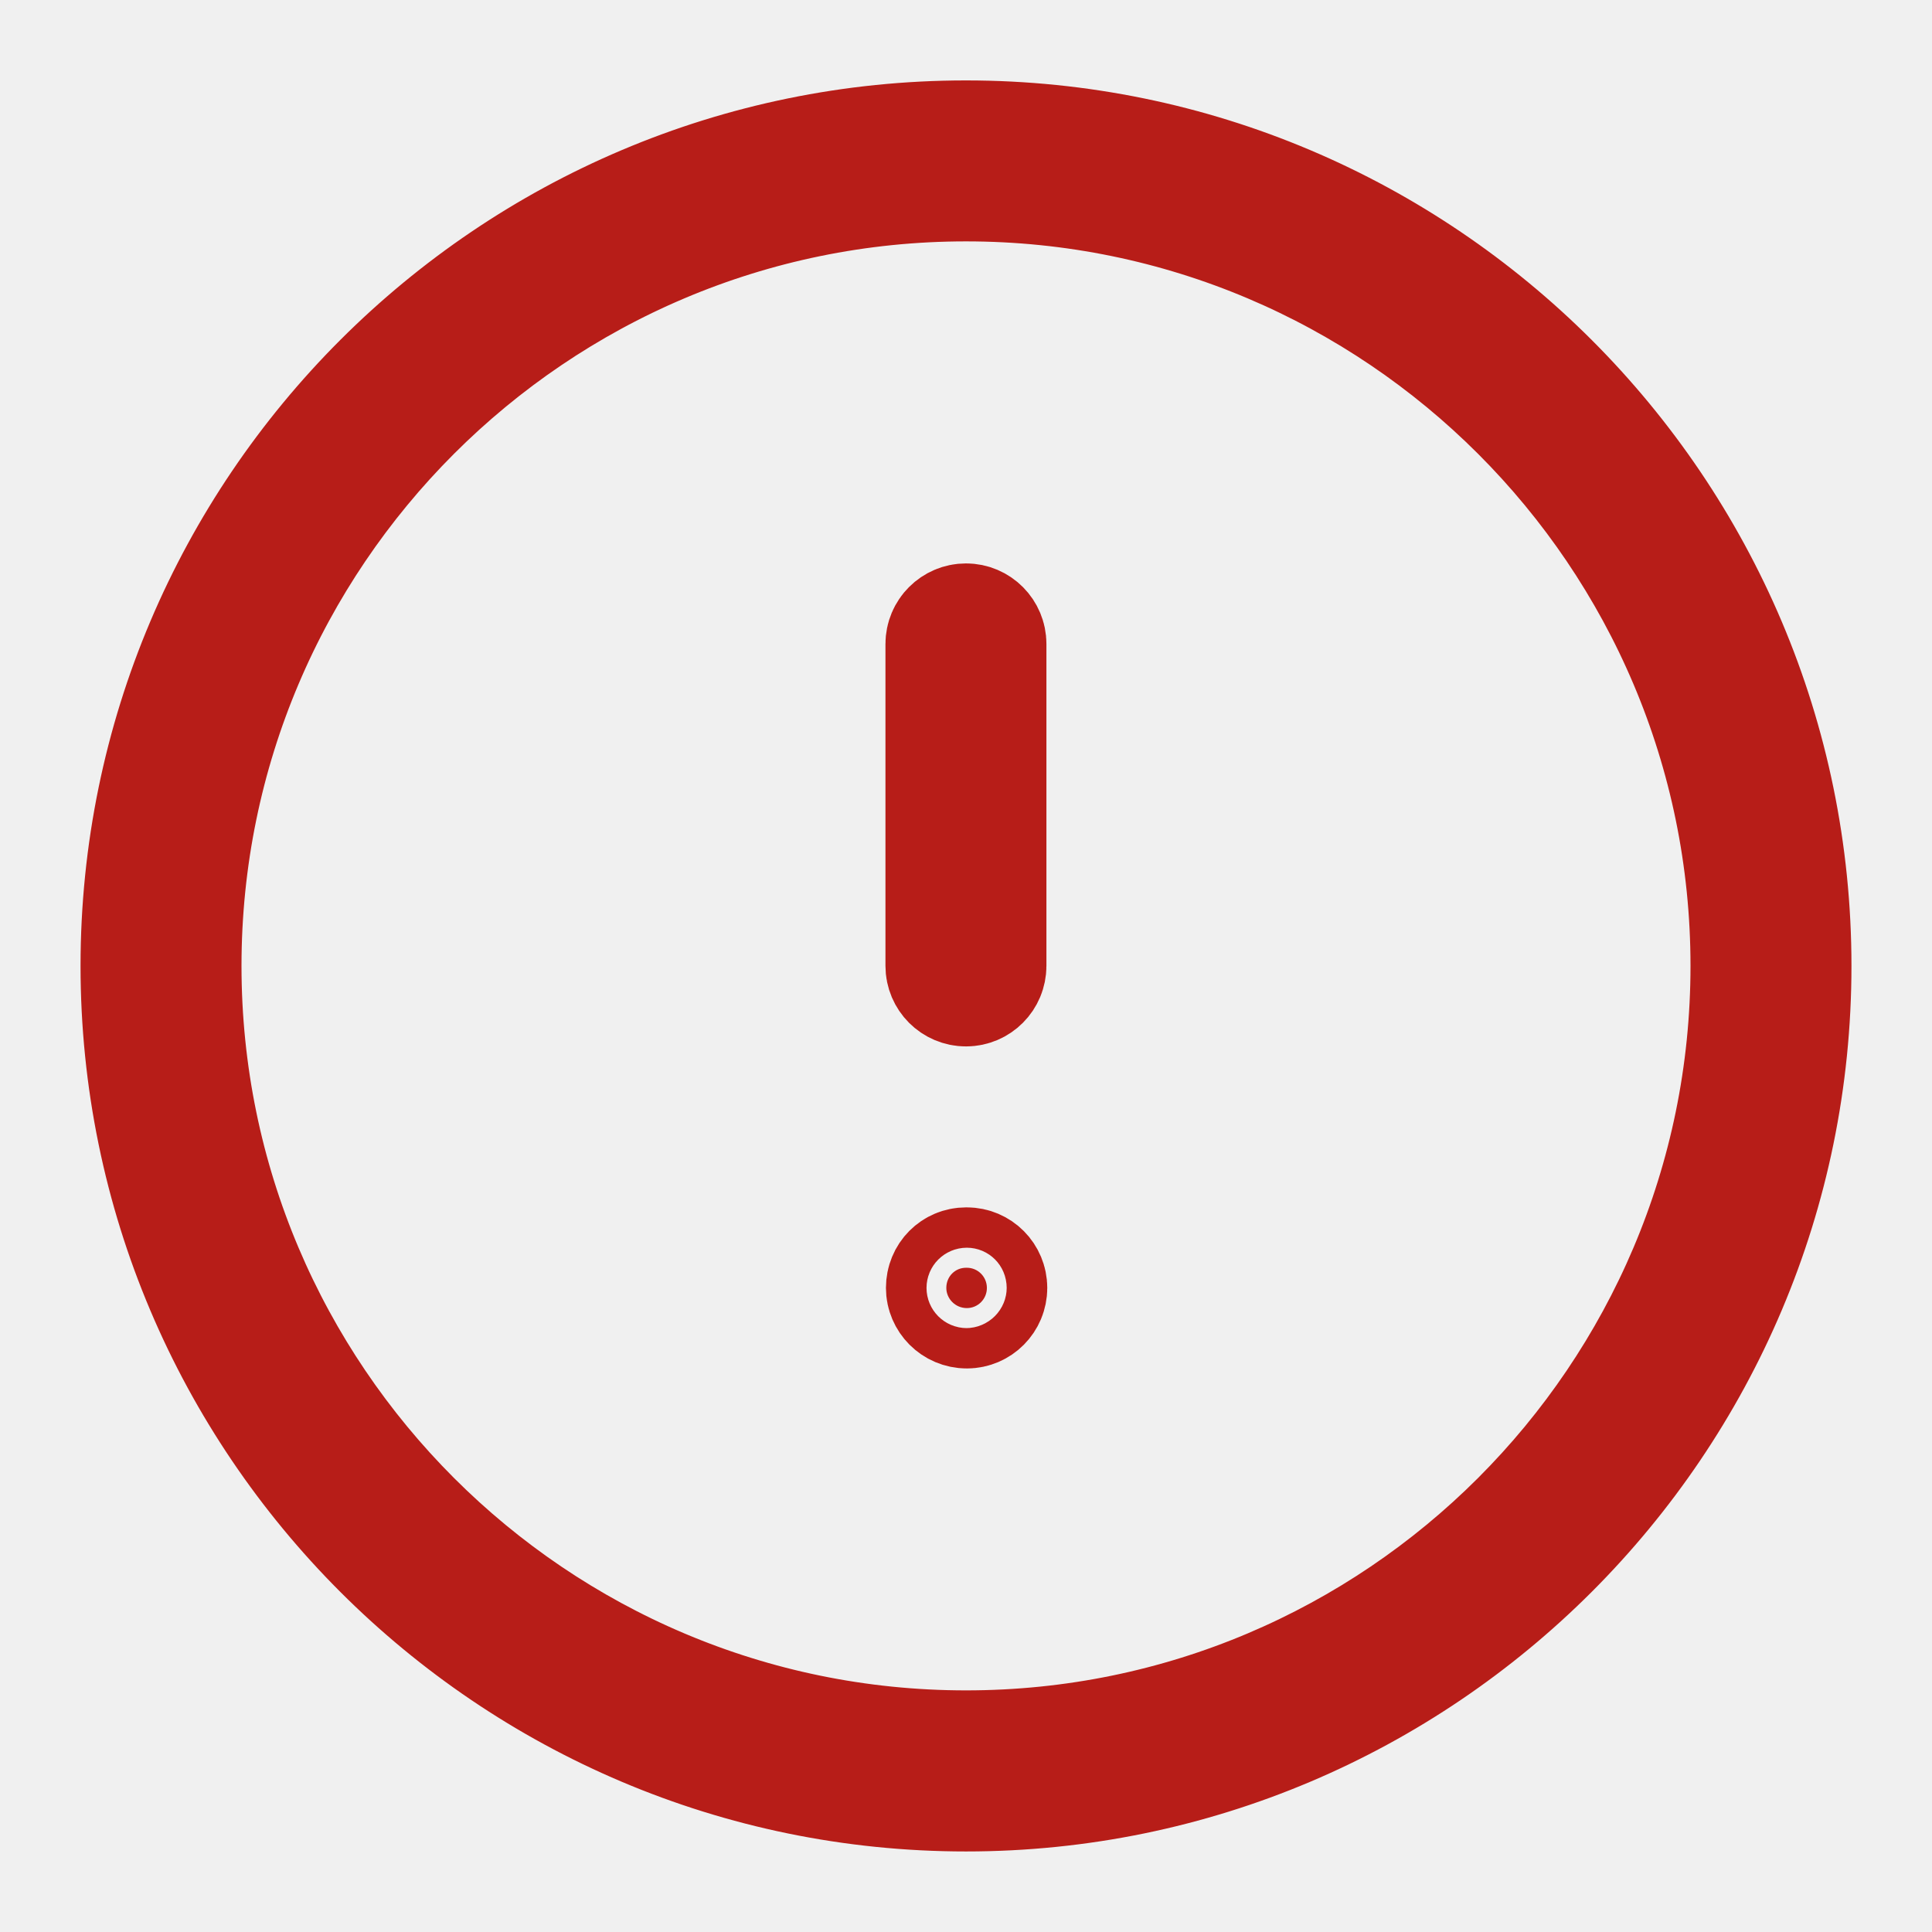
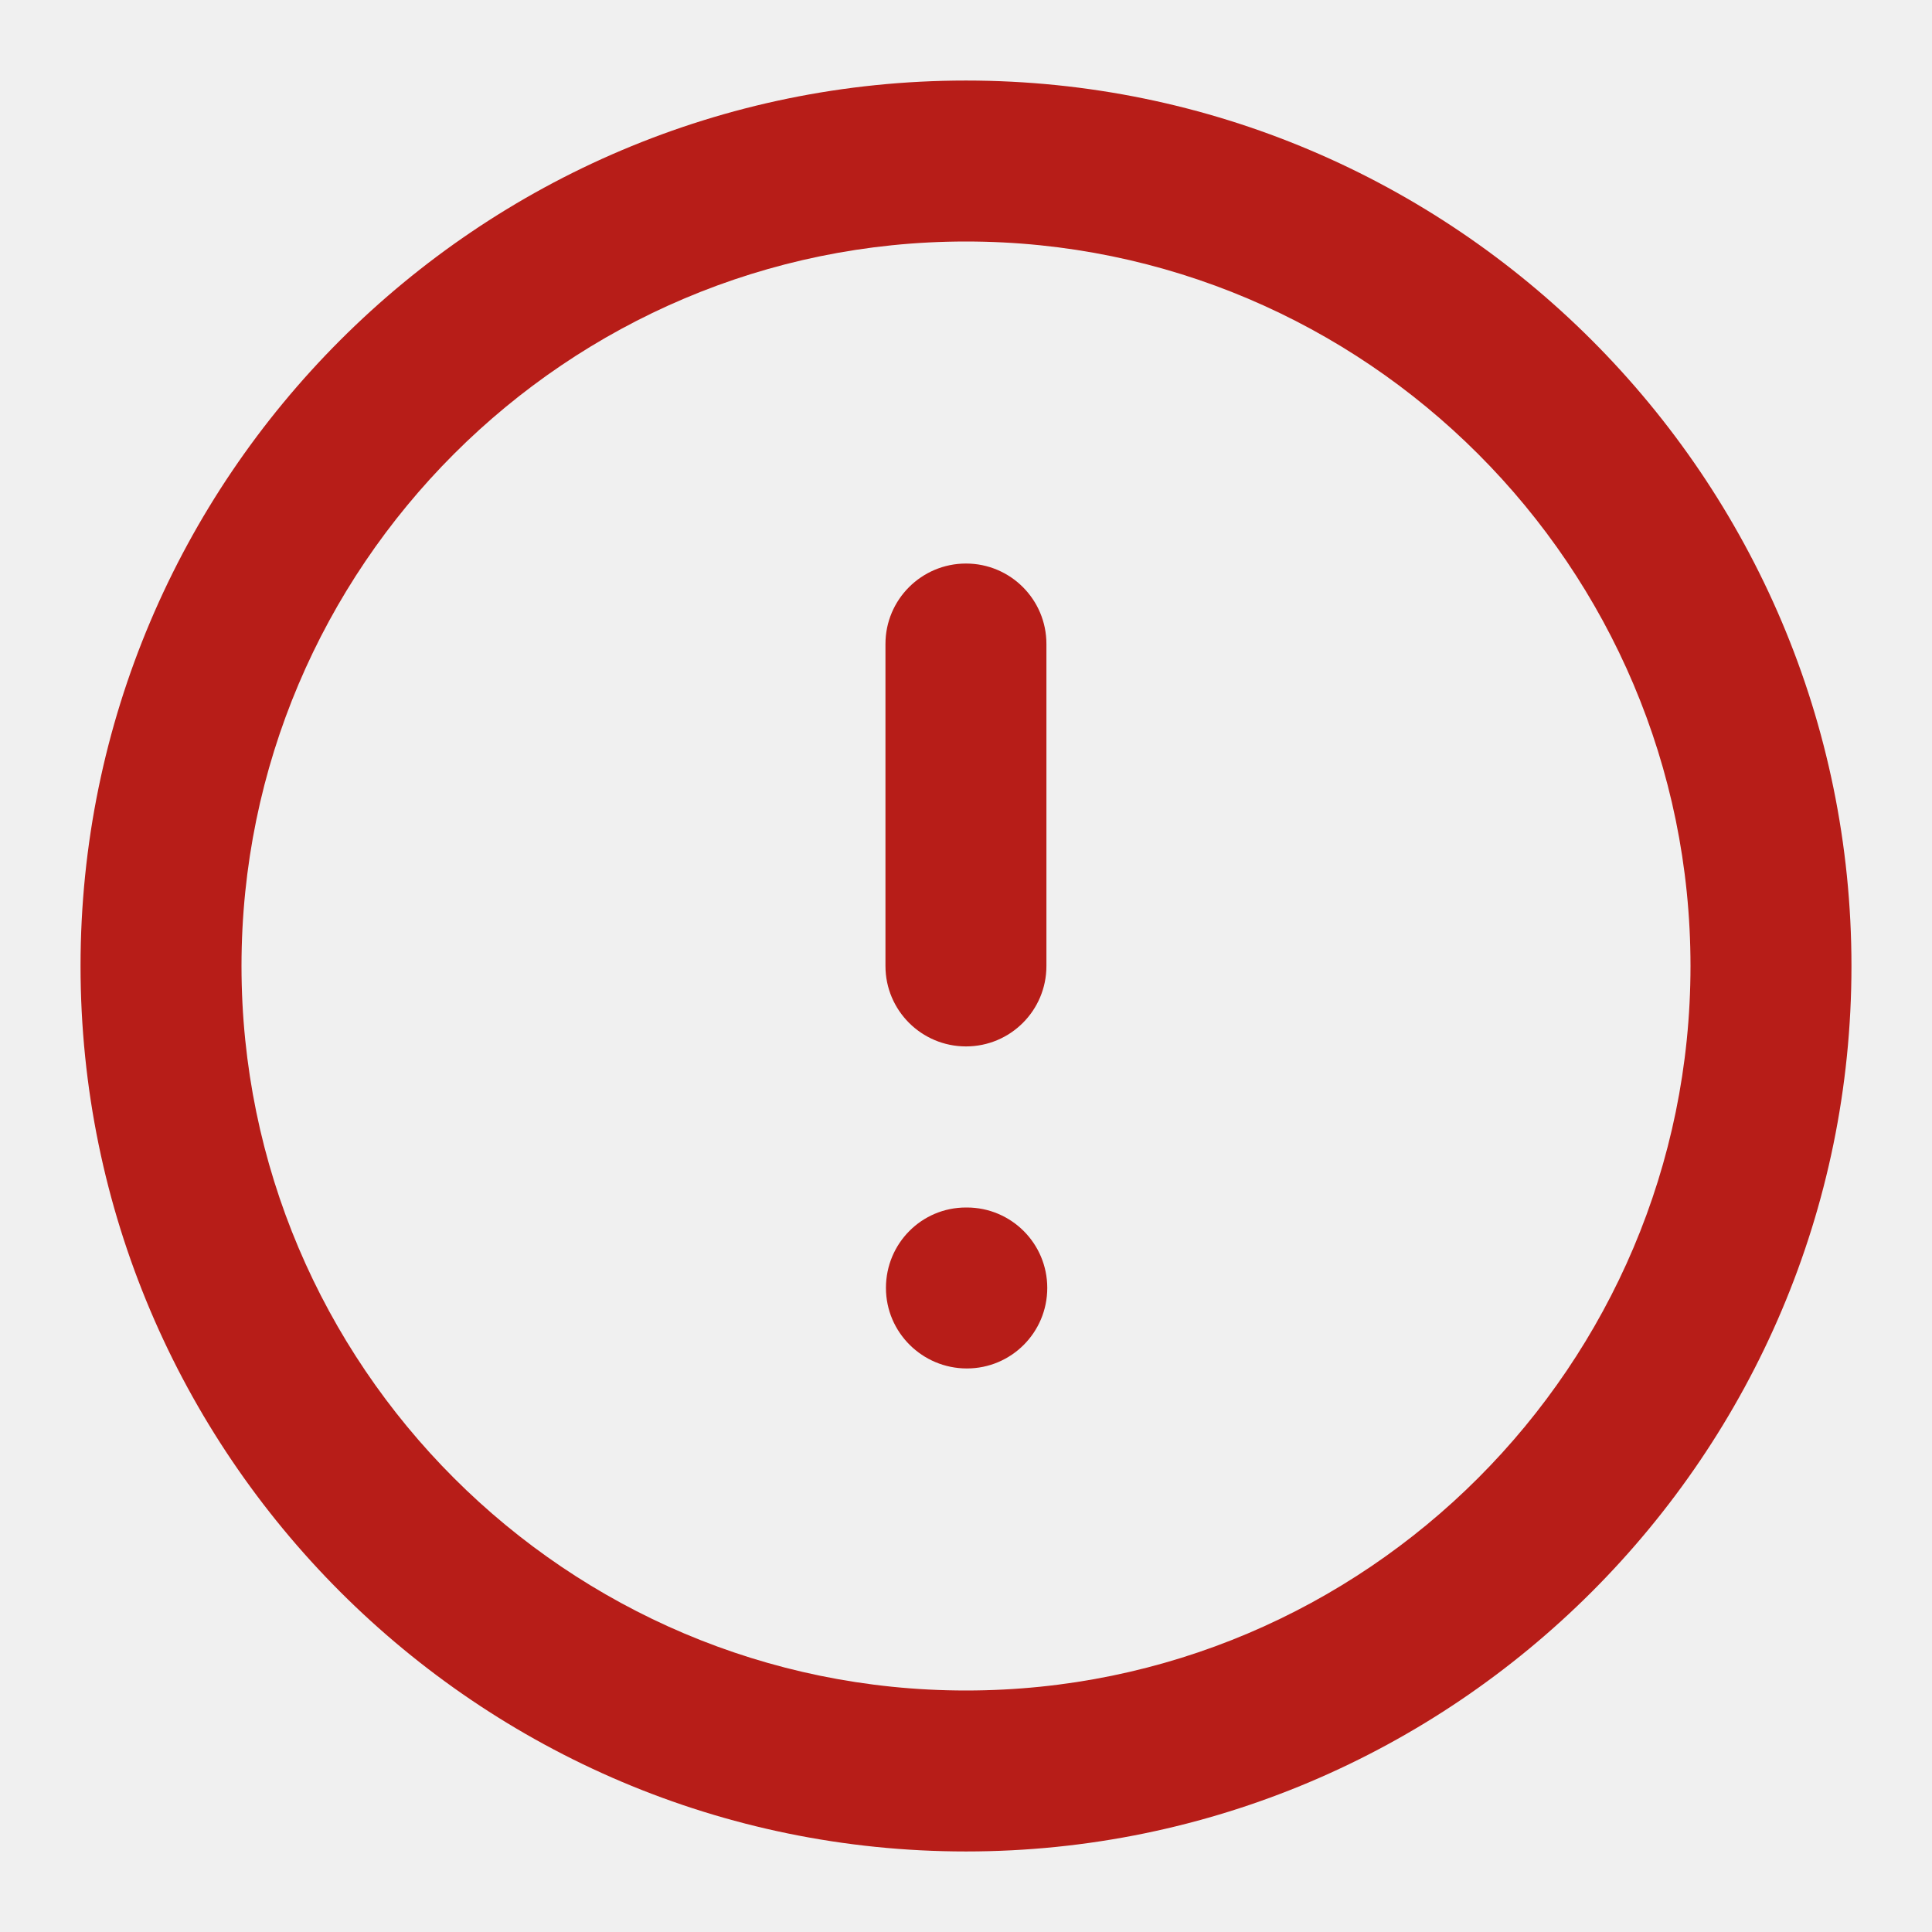
<svg xmlns="http://www.w3.org/2000/svg" width="16" height="16" viewBox="0 0 16 16" fill="none">
-   <g id="alert-circle" clip-path="url(#clip0_1248_87117)">
-     <path id="Vector" d="M8 8.166C7.908 8.166 7.833 8.091 7.833 7.999V5.333C7.833 5.241 7.908 5.166 8 5.166C8.092 5.166 8.166 5.241 8.166 5.333V7.999C8.166 8.091 8.092 8.166 8 8.166ZM8.007 10.833C7.911 10.833 7.837 10.755 7.837 10.666C7.837 10.57 7.911 10.499 8 10.499H8.007C8.099 10.499 8.173 10.574 8.173 10.666C8.173 10.758 8.099 10.833 8.007 10.833ZM8 14.833C4.233 14.833 1.167 11.767 1.167 7.999C1.167 4.232 4.233 1.166 8 1.166C11.767 1.166 14.833 4.232 14.833 7.999C14.833 11.767 11.767 14.833 8 14.833ZM8 1.499C4.416 1.499 1.5 4.415 1.5 7.999C1.5 11.584 4.416 14.499 8 14.499C11.585 14.499 14.5 11.584 14.5 7.999C14.5 4.415 11.585 1.499 8 1.499Z" fill="#B71D18" stroke="#B71D18" />
+   <g id="Vector">
+     <path d="M8 8.666C7.632 8.666 7.333 8.368 7.333 8V5.333C7.333 4.965 7.632 4.667 8 4.667C8.368 4.667 8.666 4.965 8.666 5.333V8C8.666 8.368 8.368 8.666 8 8.666Z" fill="#B71D18" />
+     <path d="M7.337 10.666C7.337 11.035 7.639 11.333 8.007 11.333C8.375 11.333 8.673 11.035 8.673 10.666C8.673 10.298 8.375 10 8.007 10H8C7.632 10 7.337 10.298 7.337 10.666Z" fill="#B71D18" />
+     <path fill-rule="evenodd" clip-rule="evenodd" d="M8 15.333C3.957 15.333 0.667 12.043 0.667 8C0.667 3.957 3.957 0.667 8 0.667C12.043 0.667 15.333 3.957 15.333 8C15.333 12.043 12.043 15.333 8 15.333ZM8 2C4.692 2 2 4.692 2 8C2 11.309 4.692 14 8 14C11.309 14 14 11.309 14 8C14 4.692 11.309 2 8 2Z" fill="#B71D18" />
  </g>
-   <defs>
-     <clipPath id="clip0_1248_87117">
-       <rect width="16" height="16" fill="white" transform="translate(0 -0.000488281)" />
-     </clipPath>
-   </defs>
</svg>
